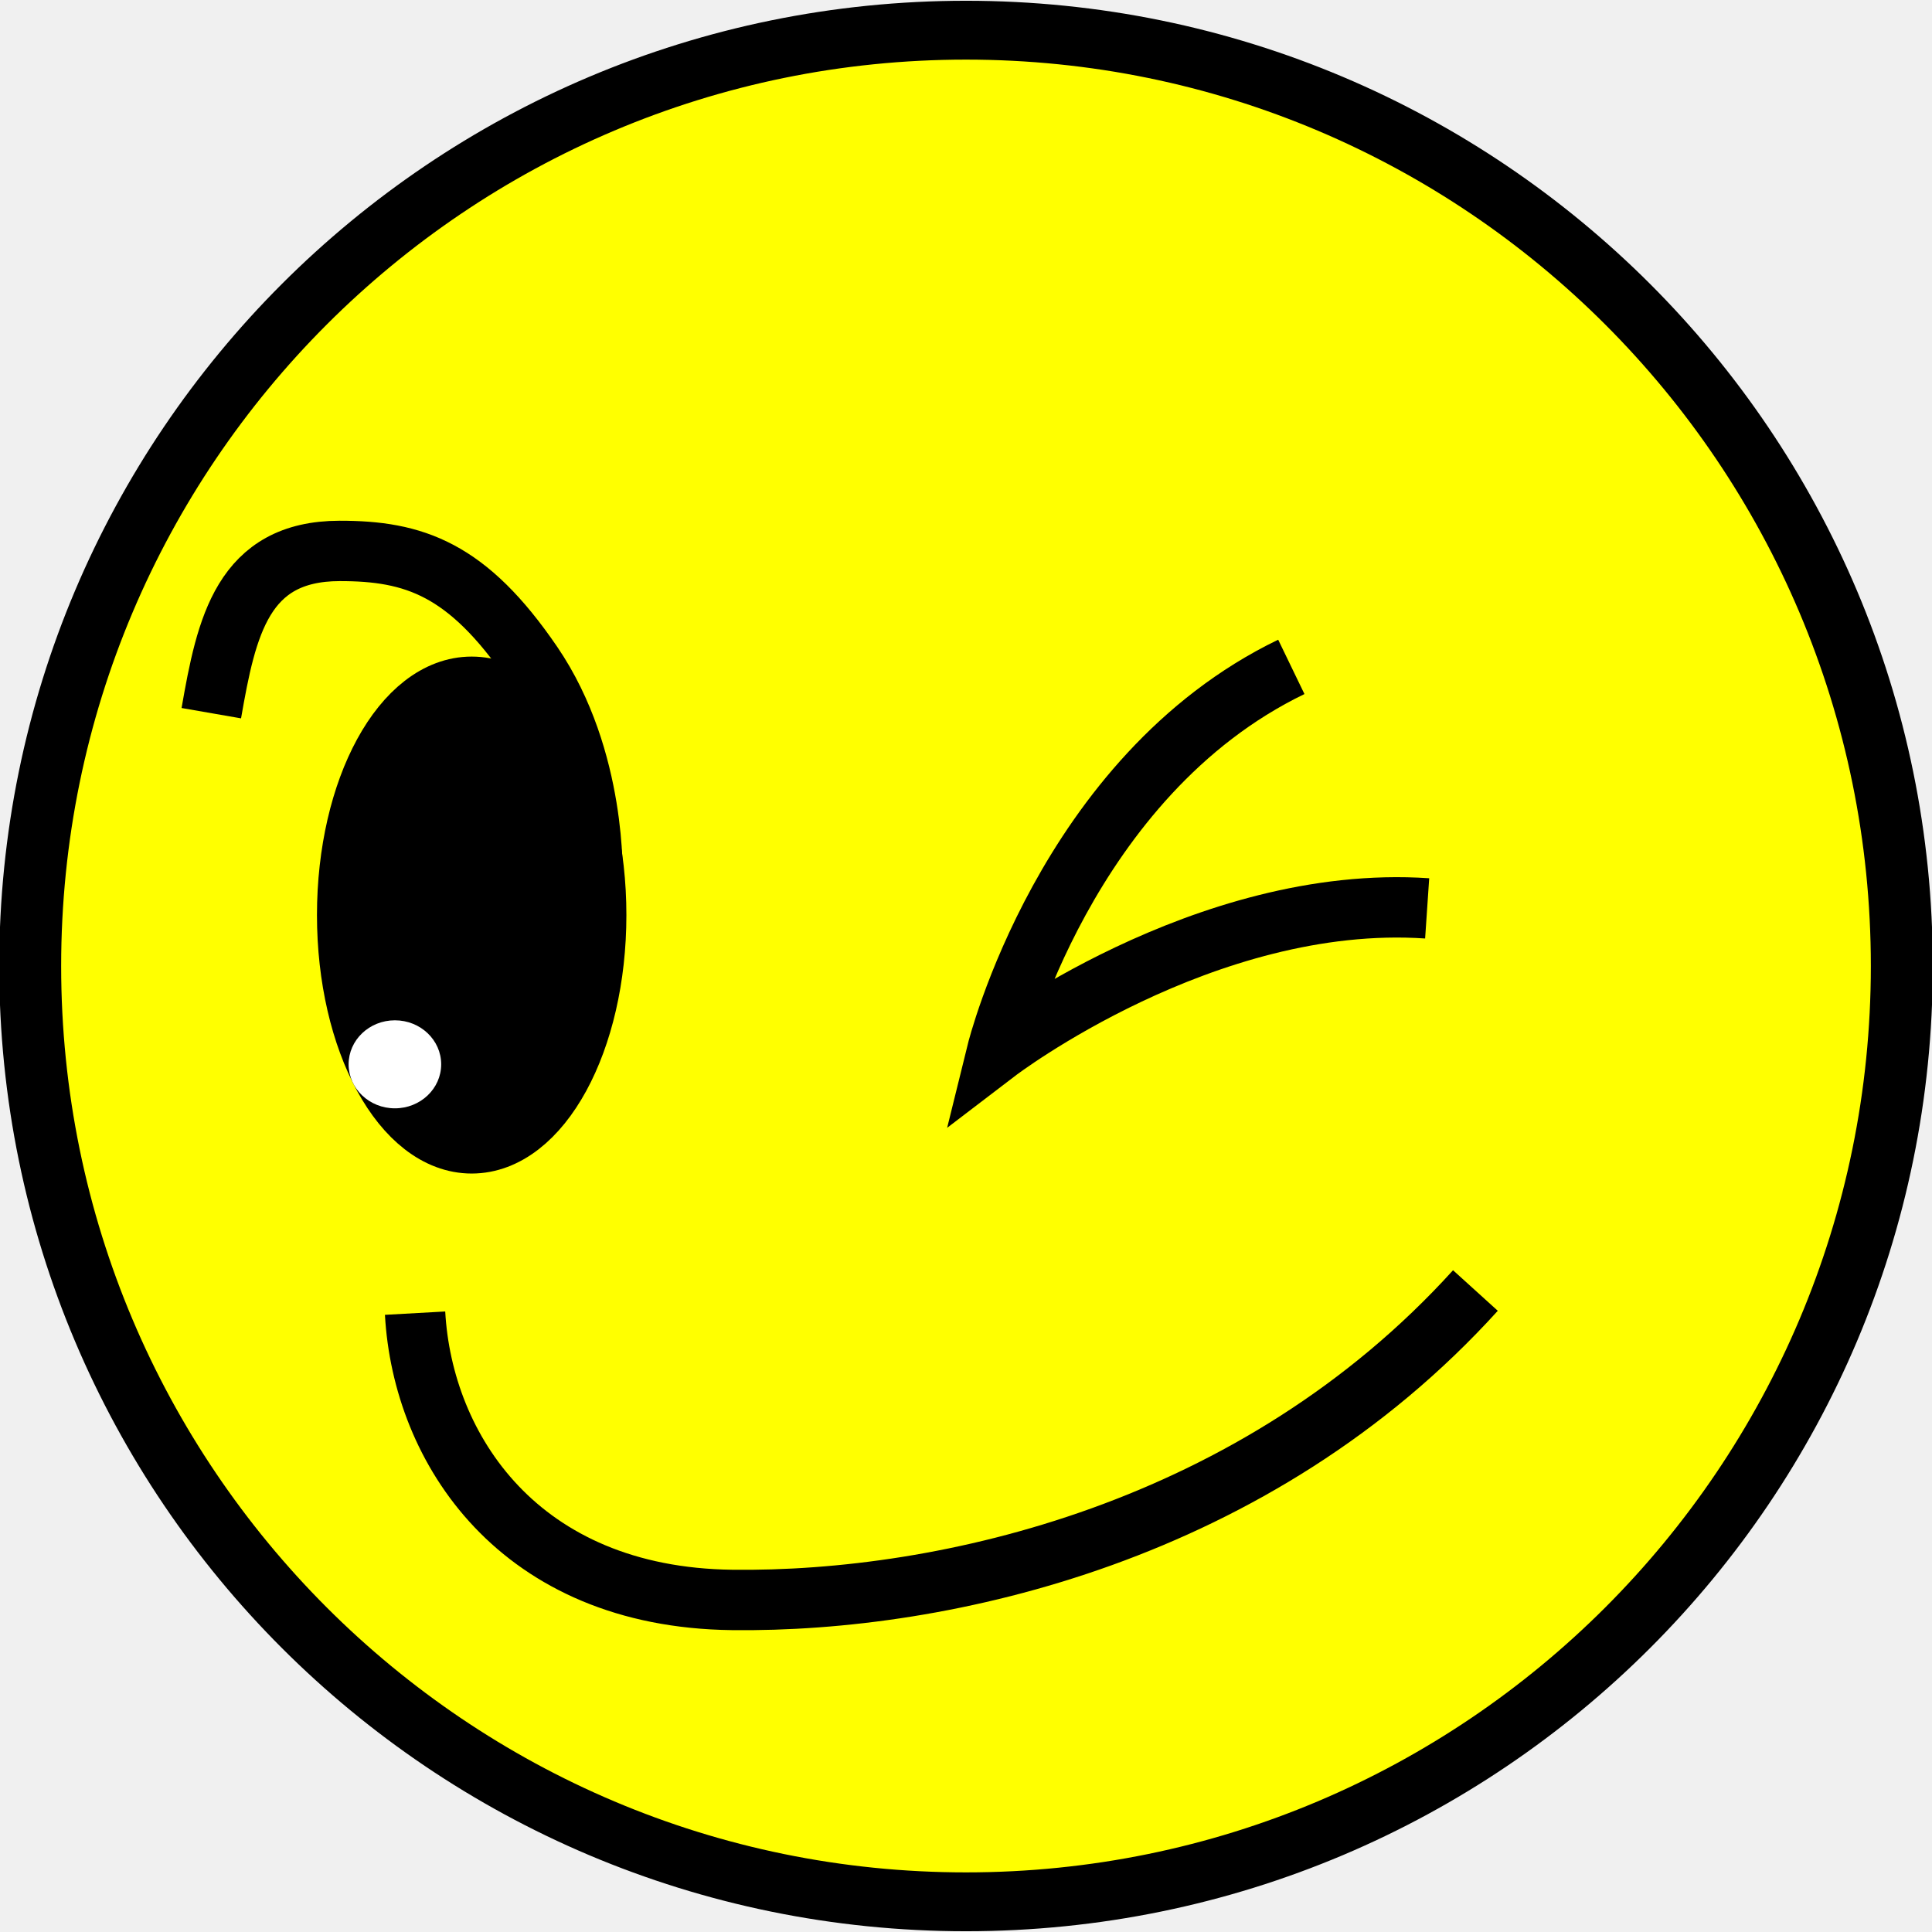
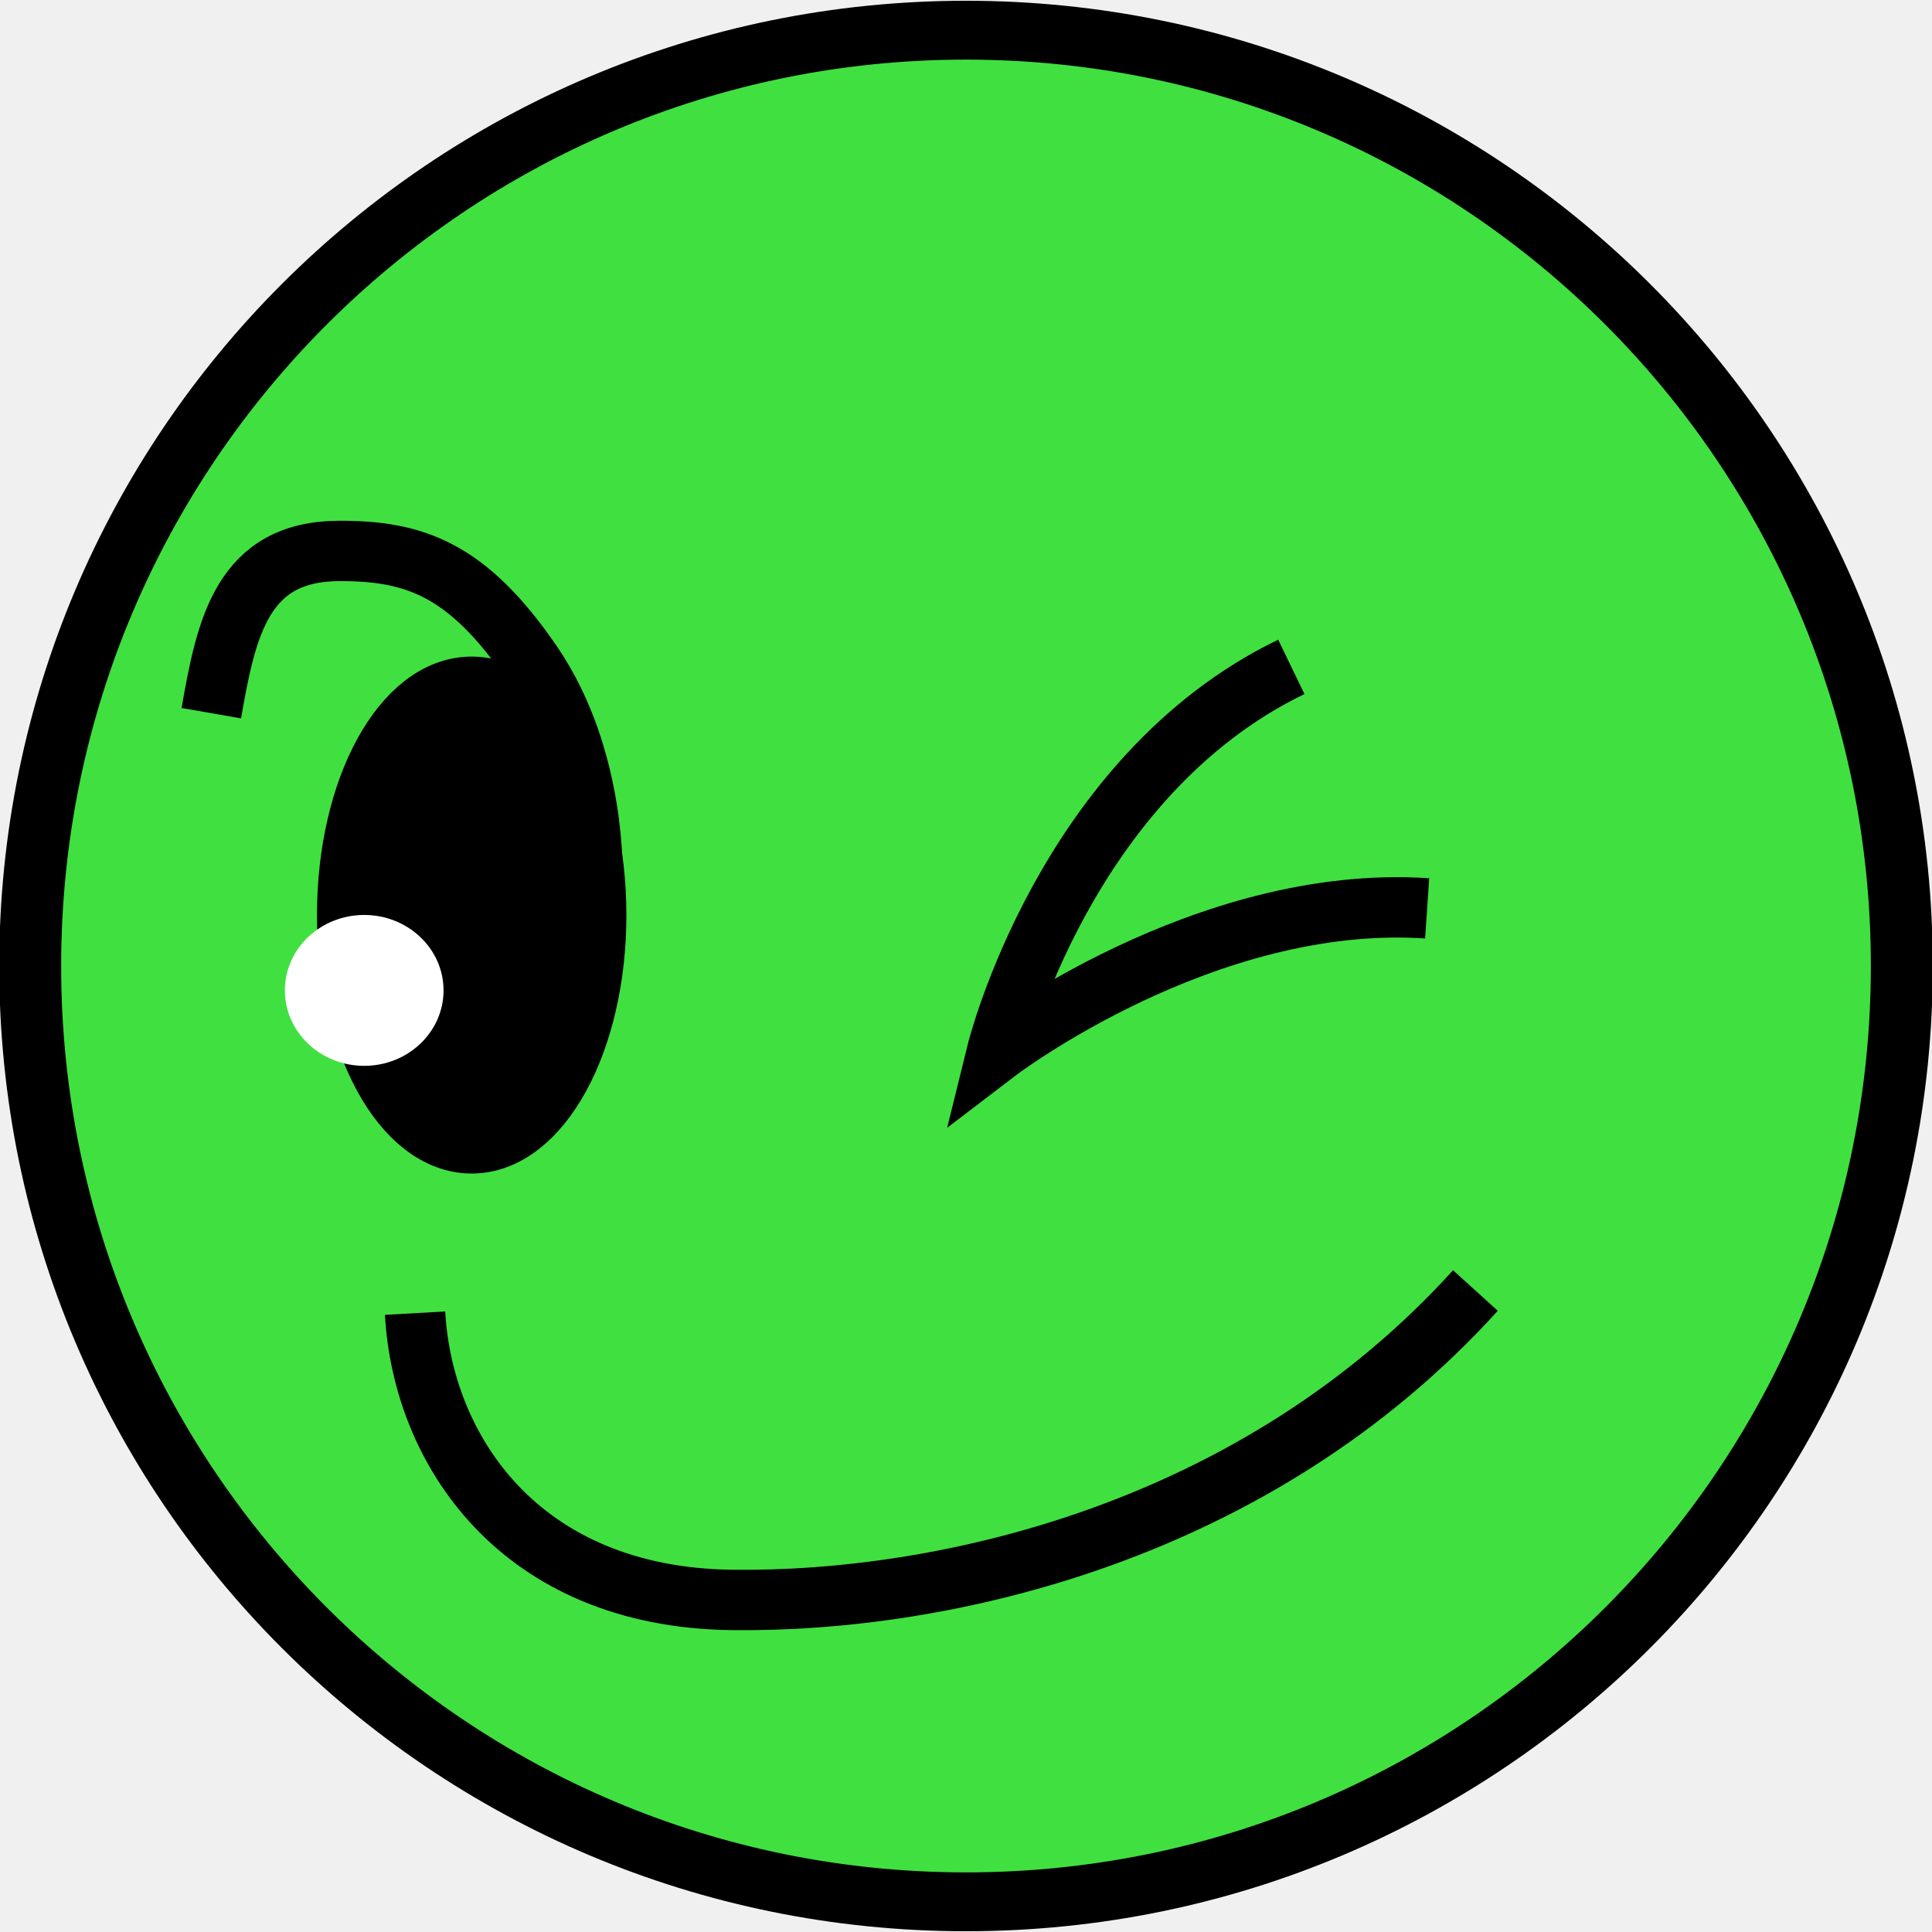
<svg xmlns="http://www.w3.org/2000/svg" width="512" height="512" id="svg2" version="1.1">
  <defs id="defs4" />
  <g id="layer1" transform="translate(0,-540.3622)">
-     <path style="fill:#ffff00;fill-opacity:1;fill-rule:evenodd;stroke:#000000;stroke-width:11.351;stroke-miterlimit:4;stroke-opacity:1;stroke-dasharray:none" id="path2985" d="m 470,255.5 a 171.5,180.5 0 1 1 -343,0 171.5,180.5 0 1 1 343,0 z" transform="matrix(1.446066,0,0,1.373962,-175.6506,445.3148)" />
+     <path style="fill:#40e040;fill-opacity:1;fill-rule:evenodd;stroke:#000000;stroke-width:11.351;stroke-miterlimit:4;stroke-opacity:1;stroke-dasharray:none" id="path2985" d="M 470,255.5 C 470,355.187 393.217,436 298.5,436 203.783,436 127,355.187 127,255.5 127,155.813 203.783,75 298.5,75 393.217,75 470,155.813 470,255.5 z" transform="matrix(1.446066,0,0,1.373962,-175.6506,445.3148)" />
    <path style="fill:none;stroke:#000000;stroke-width:16;stroke-linecap:butt;stroke-linejoin:miter;stroke-miterlimit:4;stroke-opacity:1;stroke-dasharray:none" d="m 110,888.362 c 2,36 27.502,75.305 84,76 56.498,0.695 139,-18 197,-82" id="path3776" />
    <path style="fill:none;stroke:#000000;stroke-width:16;stroke-linecap:butt;stroke-linejoin:miter;stroke-miterlimit:4;stroke-opacity:1;stroke-dasharray:none" d="m 378.213,781.09 c -59,-4 -114,38 -114,38 0,0 18,-73 78,-102" id="path3778" />
    <path style="fill:none;stroke:#000000;stroke-width:16;stroke-linecap:butt;stroke-linejoin:miter;stroke-miterlimit:4;stroke-opacity:1;stroke-dasharray:none" d="m 56,729.362 c 4,-23 8.319,-42.967 34,-43 19.708,-0.025 33.858,4.701 51.062,29.929 C 158.266,741.519 157,773.362 157,773.362" id="path3780" />
-     <path style="fill:#000000;fill-opacity:1;fill-rule:evenodd;stroke:#000000;stroke-width:16;stroke-linecap:butt;stroke-linejoin:miter;stroke-miterlimit:4;stroke-opacity:1;stroke-dasharray:none;stroke-dashoffset:0" id="path3782" d="m 173,238.5 a 33,60.5 0 1 1 -66,0 33,60.5 0 1 1 66,0 z" transform="translate(-15,544.3622)" />
-     <path style="fill:#ffffff;fill-opacity:1;fill-rule:evenodd;stroke:none" id="path3784" d="m 100.572,305.337 a 75.429,58.258 0 1 1 -150.858,0 75.429,58.258 0 1 1 150.858,0 z" transform="matrix(0.1626016,0,0,0.2001863,100.5646,761.2934)" />
+     <path style="fill:#000000;fill-opacity:1;fill-rule:evenodd;stroke:#000000;stroke-width:16;stroke-linecap:butt;stroke-linejoin:miter;stroke-miterlimit:4;stroke-opacity:1;stroke-dasharray:none;stroke-dashoffset:0" id="path3782" d="m 173,238.5 c 0,33.413 -14.775,60.5 -33,60.5 -18.225,0 -33,-27.087 -33,-60.5 0,-33.413 14.775,-60.5 33,-60.5 18.225,0 33,27.087 33,60.5 z" transform="translate(-15,544.3622)" />
+     <path style="fill:#ffffff;fill-opacity:1;fill-rule:evenodd;stroke:none" id="path3784" d="m 100.572,305.337 c 0,32.175 -33.771,58.258 -75.429,58.258 -41.658,0 -75.429,-26.083 -75.429,-58.258 0,-32.175 33.771,-58.258 75.429,-58.258 41.658,0 75.429,26.083 75.429,58.258 z" transform="matrix(0.2787213,0,0,0.3431467,89.51188,698.0524)" />
  </g>
</svg>
